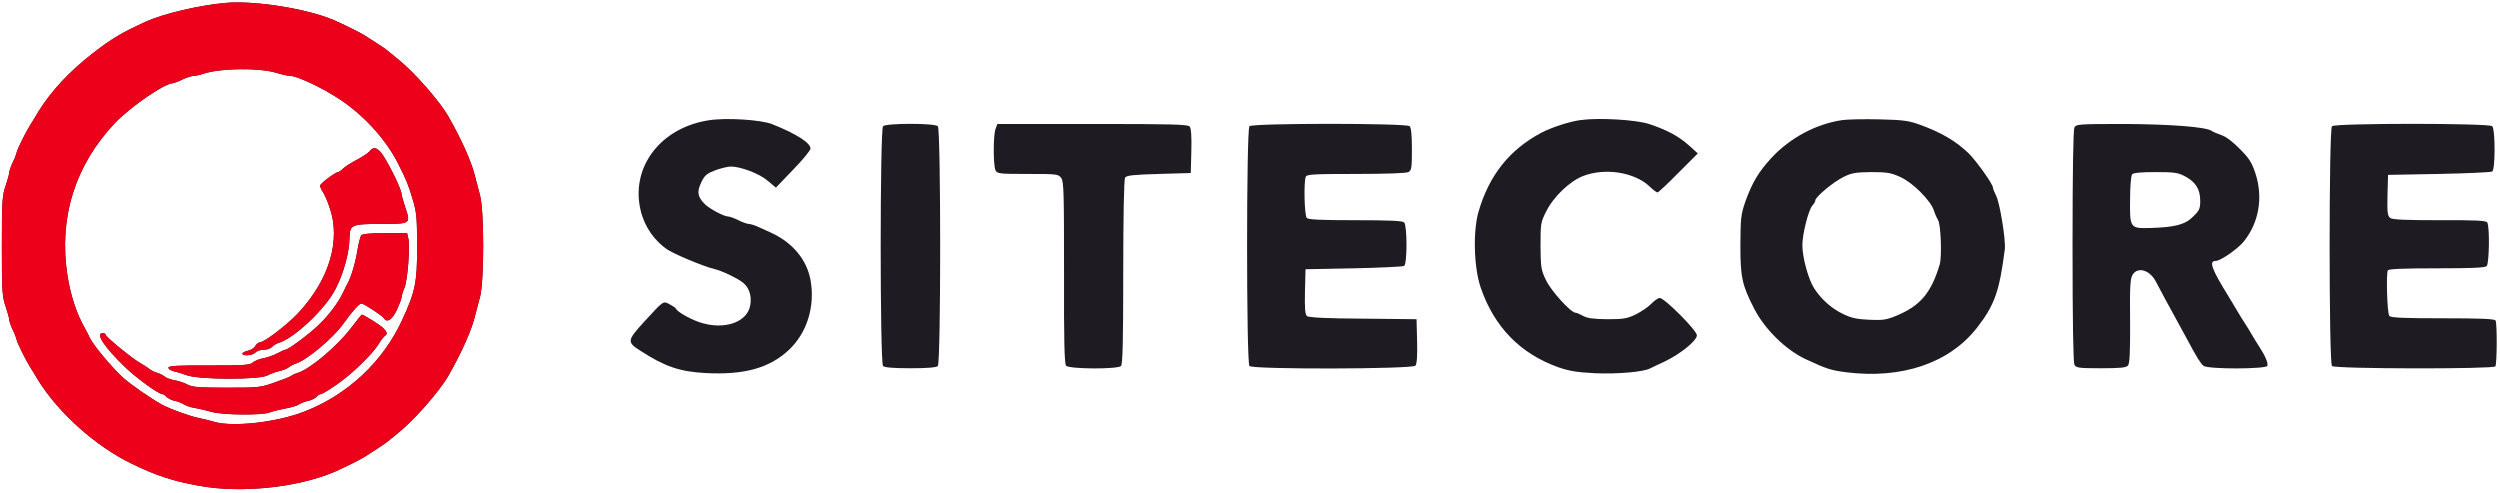
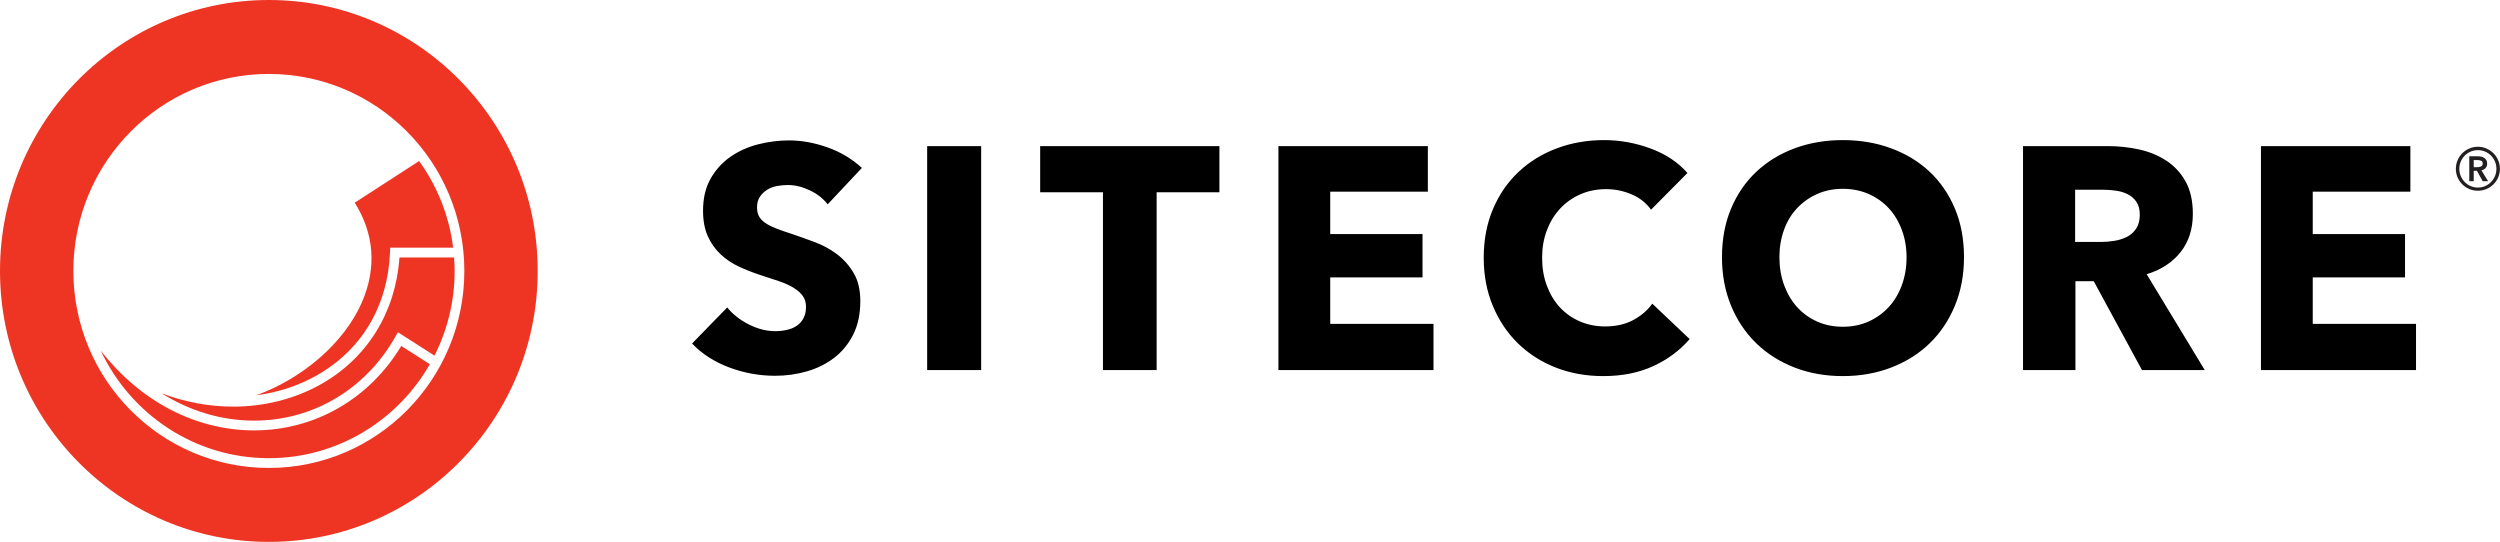
- <svg xmlns="http://www.w3.org/2000/svg" viewBox="30.75 66.75 337.75 66.5" width="337.75" height="66.5">
-   <g transform="translate(0,200) scale(0.025,-0.025)" stroke="none">
-     <g fill="#1e1c22">
-       <path d="M2445 5314 c-140 -13 -327 -57 -420 -98 -134 -61 -188 -92 -291 -172 -129 -100 -226 -204 -297 -318 -17 -29 -37 -61 -44 -72 -24 -38 -73 -137 -73 -148 -1 -6 -9 -29 -20 -51 -11 -22 -19 -47 -20 -56 0 -9 -9 -42 -20 -74 -18 -52 -20 -84 -20 -325 0 -241 2 -273 20 -325 11 -32 20 -65 20 -74 1 -9 9 -34 20 -56 11 -22 19 -45 20 -51 0 -11 49 -110 73 -148 7 -11 27 -43 44 -72 109 -175 308 -354 503 -449 131 -64 224 -95 365 -120 227 -42 530 -10 730 74 50 22 142 67 165 82 14 9 45 29 70 45 25 16 50 34 56 39 7 6 31 26 55 45 88 70 226 228 273 311 74 130 127 250 145 329 5 19 16 62 25 95 23 85 23 465 0 550 -9 33 -20 76 -25 95 -18 79 -71 199 -145 329 -47 83 -185 241 -273 311 -24 19 -48 40 -55 45 -6 6 -31 23 -56 39 -25 16 -56 36 -70 45 -23 15 -115 60 -165 82 -148 63 -433 108 -590 93z m280 -378 c28 -9 60 -16 72 -16 40 0 182 -68 274 -130 134 -91 248 -218 314 -351 42 -84 52 -108 76 -189 20 -66 23 -97 23 -250 1 -195 -10 -247 -81 -400 -104 -225 -294 -403 -528 -494 -147 -58 -386 -85 -485 -56 -19 6 -57 15 -85 21 -47 9 -155 48 -199 72 -62 34 -167 107 -211 146 -61 56 -161 175 -180 216 -8 17 -18 37 -23 45 -49 86 -80 181 -98 295 -47 309 42 593 257 820 83 87 267 214 312 215 7 1 30 9 52 20 22 11 49 19 61 20 12 0 35 5 52 11 91 31 302 34 397 5z" />
-       <path d="M3229 4514 c-7 -8 -30 -25 -52 -37 -64 -35 -76 -43 -95 -60 -10 -10 -21 -17 -25 -17 -14 0 -97 -62 -97 -73 0 -7 6 -22 14 -33 8 -11 25 -49 37 -85 62 -176 0 -388 -168 -569 -58 -63 -185 -160 -209 -160 -7 0 -18 -9 -24 -19 -5 -11 -23 -22 -40 -26 -16 -4 -30 -11 -30 -16 0 -15 57 -10 70 6 7 8 27 15 45 15 18 0 38 7 45 15 6 8 22 17 33 21 87 25 258 187 311 294 45 88 74 198 75 277 1 68 12 73 171 73 161 0 160 0 130 90 -11 33 -20 65 -20 72 0 27 -83 192 -113 226 -24 26 -40 28 -58 6z" />
-       <path d="M3182 4058 c-5 -7 -14 -42 -20 -78 -10 -66 -36 -152 -53 -180 -5 -8 -15 -30 -23 -47 -25 -55 -78 -126 -135 -180 -53 -51 -164 -133 -179 -133 -4 0 -23 -9 -43 -19 -20 -11 -54 -23 -75 -27 -22 -3 -47 -14 -58 -23 -15 -14 -49 -16 -237 -16 -170 1 -219 -2 -219 -12 0 -7 12 -15 28 -19 15 -3 47 -13 72 -22 65 -24 390 -25 435 -1 17 9 46 20 65 24 19 4 42 13 50 20 8 7 26 16 38 20 59 18 201 137 257 215 47 66 86 110 98 110 12 0 114 -66 122 -80 16 -26 44 -8 69 44 14 30 26 61 26 69 0 8 7 31 16 52 17 41 31 226 20 269 l-6 26 -119 0 c-83 0 -122 -4 -129 -12z" />
-       <path d="M3126 3556 c-75 -98 -221 -221 -287 -241 -13 -4 -29 -11 -35 -16 -6 -5 -46 -21 -90 -36 -75 -27 -88 -28 -259 -28 -146 0 -186 3 -210 16 -16 9 -48 20 -70 24 -22 3 -47 13 -55 20 -8 7 -26 16 -40 20 -14 4 -32 13 -40 19 -8 7 -32 22 -52 34 -45 25 -188 143 -188 154 0 5 -7 8 -15 8 -41 0 7 -74 119 -182 59 -58 183 -148 203 -148 6 0 16 -6 22 -14 7 -8 27 -18 44 -22 17 -3 41 -12 52 -20 11 -7 38 -16 60 -19 22 -4 62 -13 89 -21 59 -17 272 -19 313 -3 15 6 53 15 83 21 30 5 64 15 75 22 11 8 35 17 52 20 17 4 37 14 44 22 6 8 16 14 22 14 6 0 42 21 81 48 80 53 194 163 231 221 13 22 29 42 35 46 16 10 12 22 -12 45 -19 17 -104 70 -113 70 -1 0 -28 -33 -59 -74z" />
-       <path d="M5060 4680 c-234 -36 -392 -213 -378 -422 8 -112 61 -209 149 -273 36 -26 203 -96 260 -109 38 -8 131 -53 156 -75 32 -27 45 -69 38 -117 -14 -97 -144 -141 -279 -94 -55 20 -117 56 -124 73 -2 4 -17 14 -34 23 -35 18 -30 22 -139 -97 -91 -100 -92 -108 -16 -156 130 -84 212 -112 351 -119 207 -11 344 27 448 124 99 92 144 237 118 379 -20 109 -96 201 -210 254 -14 6 -43 20 -66 30 -23 11 -49 19 -58 19 -9 0 -34 9 -56 20 -22 11 -46 20 -55 20 -24 0 -108 45 -131 72 -35 37 -38 64 -14 113 18 38 29 47 76 65 30 11 68 20 83 20 55 0 156 -39 200 -77 l44 -37 93 97 c52 53 94 105 94 114 0 31 -77 80 -207 132 -60 24 -249 36 -343 21z" />
-       <path d="M9770 4681 c-59 -8 -154 -39 -210 -68 -172 -91 -283 -230 -340 -427 -31 -107 -25 -304 12 -411 73 -212 214 -357 420 -430 58 -20 100 -27 198 -32 122 -5 261 7 297 26 10 5 45 22 78 37 86 41 175 113 175 142 0 26 -174 201 -201 202 -8 0 -28 -14 -45 -31 -16 -17 -54 -43 -84 -58 -48 -23 -67 -26 -155 -26 -75 1 -107 5 -130 18 -16 9 -35 17 -41 17 -25 0 -131 117 -159 175 -27 56 -29 68 -30 186 0 120 1 128 30 185 39 80 126 163 198 192 120 47 279 22 362 -56 18 -18 37 -32 42 -32 5 0 56 48 113 106 l105 105 -50 45 c-54 48 -117 82 -214 114 -70 23 -271 35 -371 21z" />
-       <path d="M11185 4681 c-141 -21 -280 -95 -381 -203 -70 -76 -104 -132 -142 -237 -24 -70 -26 -88 -27 -236 0 -172 9 -215 73 -340 58 -114 172 -226 282 -277 114 -53 135 -59 219 -70 299 -37 555 50 704 240 96 123 122 198 151 425 6 49 -27 253 -48 292 -9 17 -16 35 -16 41 0 19 -91 146 -133 187 -68 65 -148 112 -262 153 -60 22 -90 26 -220 29 -82 2 -172 0 -200 -4z m313 -307 c68 -30 165 -127 183 -182 6 -20 17 -43 22 -51 15 -18 22 -199 9 -241 -46 -153 -104 -221 -231 -275 -57 -24 -75 -26 -150 -23 -68 3 -98 10 -143 32 -62 30 -117 80 -155 139 -31 49 -63 166 -63 232 0 61 33 190 54 214 9 10 16 22 16 28 0 19 99 101 153 127 44 22 66 25 150 26 85 0 106 -4 155 -26z" />
-       <path d="M6002 4648 c-17 -17 -17 -1279 0 -1296 8 -8 56 -12 148 -12 92 0 140 4 148 12 17 17 17 1279 0 1296 -17 17 -279 17 -296 0z" />
-       <path d="M6610 4634 c-13 -34 -13 -200 0 -225 10 -18 23 -19 175 -19 159 0 164 -1 180 -22 14 -20 15 -82 15 -511 -1 -361 2 -492 11 -503 15 -19 279 -20 297 -2 9 9 12 136 12 508 0 293 4 501 10 510 7 12 43 16 182 20 l173 5 3 119 c2 78 -1 123 -9 132 -9 12 -99 14 -525 14 l-514 0 -10 -26z" />
-       <path d="M7982 4648 c-17 -17 -17 -1279 0 -1296 19 -19 881 -17 897 2 8 9 11 54 9 132 l-3 119 -289 3 c-197 1 -294 6 -303 14 -10 8 -13 39 -11 132 l3 121 260 5 c143 3 266 9 273 13 17 11 17 218 0 235 -9 9 -81 12 -263 12 -182 0 -254 3 -263 12 -13 13 -17 192 -6 222 5 14 39 16 271 16 163 0 272 4 284 10 17 10 19 22 19 123 0 75 -4 117 -12 125 -17 17 -849 17 -866 0z" />
-       <path d="M12440 4641 c-6 -13 -10 -232 -10 -641 0 -409 4 -628 10 -641 10 -17 22 -19 144 -19 105 0 136 3 146 15 9 11 12 75 11 241 -2 190 1 230 14 250 29 45 95 24 127 -41 8 -16 30 -57 48 -90 48 -88 83 -152 120 -220 51 -96 72 -129 88 -142 23 -19 338 -18 345 0 5 14 -12 55 -43 102 -11 17 -29 46 -40 65 -11 19 -29 49 -40 65 -11 17 -29 46 -40 65 -11 19 -32 53 -45 75 -94 152 -110 195 -71 195 26 0 122 67 153 107 81 102 103 237 62 364 -20 61 -34 83 -85 134 -38 39 -75 67 -100 75 -21 7 -44 17 -51 22 -27 22 -224 37 -475 38 -244 0 -258 -1 -268 -19z m598 -264 c57 -30 82 -70 82 -131 0 -43 -4 -53 -38 -86 -43 -44 -98 -58 -231 -62 -111 -3 -112 -1 -110 157 0 66 5 126 11 133 7 8 46 12 127 12 102 0 122 -3 159 -23z" />
-       <path d="M13832 4648 c-17 -17 -17 -1279 0 -1296 16 -16 873 -17 883 -2 9 15 10 234 1 248 -5 9 -82 12 -285 12 -216 0 -281 3 -289 13 -12 14 -18 229 -8 246 5 8 90 11 265 11 186 0 260 3 269 12 14 14 17 215 3 236 -6 10 -62 13 -257 12 -189 0 -254 3 -267 12 -15 12 -17 28 -15 123 l3 110 275 5 c151 3 281 9 288 13 17 11 17 228 0 245 -17 17 -849 17 -866 0z" />
-     </g>
-     <g fill="#ec001a">
-       <path d="M2445 5314 c-140 -13 -327 -57 -420 -98 -134 -61 -188 -92 -291 -172 -129 -100 -226 -204 -297 -318 -17 -29 -37 -61 -44 -72 -24 -38 -73 -137 -73 -148 -1 -6 -9 -29 -20 -51 -11 -22 -19 -47 -20 -56 0 -9 -9 -42 -20 -74 -18 -52 -20 -84 -20 -325 0 -241 2 -273 20 -325 11 -32 20 -65 20 -74 1 -9 9 -34 20 -56 11 -22 19 -45 20 -51 0 -11 49 -110 73 -148 7 -11 27 -43 44 -72 109 -175 308 -354 503 -449 131 -64 224 -95 365 -120 227 -42 530 -10 730 74 50 22 142 67 165 82 14 9 45 29 70 45 25 16 50 34 56 39 7 6 31 26 55 45 88 70 226 228 273 311 74 130 127 250 145 329 5 19 16 62 25 95 23 85 23 465 0 550 -9 33 -20 76 -25 95 -18 79 -71 199 -145 329 -47 83 -185 241 -273 311 -24 19 -48 40 -55 45 -6 6 -31 23 -56 39 -25 16 -56 36 -70 45 -23 15 -115 60 -165 82 -148 63 -433 108 -590 93z m280 -378 c28 -9 60 -16 72 -16 40 0 182 -68 274 -130 134 -91 248 -218 314 -351 42 -84 52 -108 76 -189 20 -66 23 -97 23 -250 1 -195 -10 -247 -81 -400 -104 -225 -294 -403 -528 -494 -147 -58 -386 -85 -485 -56 -19 6 -57 15 -85 21 -47 9 -155 48 -199 72 -62 34 -167 107 -211 146 -61 56 -161 175 -180 216 -8 17 -18 37 -23 45 -49 86 -80 181 -98 295 -47 309 42 593 257 820 83 87 267 214 312 215 7 1 30 9 52 20 22 11 49 19 61 20 12 0 35 5 52 11 91 31 302 34 397 5z" />
-       <path d="M3229 4514 c-7 -8 -30 -25 -52 -37 -64 -35 -76 -43 -95 -60 -10 -10 -21 -17 -25 -17 -14 0 -97 -62 -97 -73 0 -7 6 -22 14 -33 8 -11 25 -49 37 -85 62 -176 0 -388 -168 -569 -58 -63 -185 -160 -209 -160 -7 0 -18 -9 -24 -19 -5 -11 -23 -22 -40 -26 -16 -4 -30 -11 -30 -16 0 -15 57 -10 70 6 7 8 27 15 45 15 18 0 38 7 45 15 6 8 22 17 33 21 87 25 258 187 311 294 45 88 74 198 75 277 1 68 12 73 171 73 161 0 160 0 130 90 -11 33 -20 65 -20 72 0 27 -83 192 -113 226 -24 26 -40 28 -58 6z" />
-       <path d="M3182 4058 c-5 -7 -14 -42 -20 -78 -10 -66 -36 -152 -53 -180 -5 -8 -15 -30 -23 -47 -25 -55 -78 -126 -135 -180 -53 -51 -164 -133 -179 -133 -4 0 -23 -9 -43 -19 -20 -11 -54 -23 -75 -27 -22 -3 -47 -14 -58 -23 -15 -14 -49 -16 -237 -16 -170 1 -219 -2 -219 -12 0 -7 12 -15 28 -19 15 -3 47 -13 72 -22 65 -24 390 -25 435 -1 17 9 46 20 65 24 19 4 42 13 50 20 8 7 26 16 38 20 59 18 201 137 257 215 47 66 86 110 98 110 12 0 114 -66 122 -80 16 -26 44 -8 69 44 14 30 26 61 26 69 0 8 7 31 16 52 17 41 31 226 20 269 l-6 26 -119 0 c-83 0 -122 -4 -129 -12z" />
-       <path d="M3126 3556 c-75 -98 -221 -221 -287 -241 -13 -4 -29 -11 -35 -16 -6 -5 -46 -21 -90 -36 -75 -27 -88 -28 -259 -28 -146 0 -186 3 -210 16 -16 9 -48 20 -70 24 -22 3 -47 13 -55 20 -8 7 -26 16 -40 20 -14 4 -32 13 -40 19 -8 7 -32 22 -52 34 -45 25 -188 143 -188 154 0 5 -7 8 -15 8 -41 0 7 -74 119 -182 59 -58 183 -148 203 -148 6 0 16 -6 22 -14 7 -8 27 -18 44 -22 17 -3 41 -12 52 -20 11 -7 38 -16 60 -19 22 -4 62 -13 89 -21 59 -17 272 -19 313 -3 15 6 53 15 83 21 30 5 64 15 75 22 11 8 35 17 52 20 17 4 37 14 44 22 6 8 16 14 22 14 6 0 42 21 81 48 80 53 194 163 231 221 13 22 29 42 35 46 16 10 12 22 -12 45 -19 17 -104 70 -113 70 -1 0 -28 -33 -59 -74z" />
+ <svg xmlns="http://www.w3.org/2000/svg" version="1.1" width="220.62" height="47.82" viewBox="0 0 220.62 47.82" overflow="hidden">
+   <g id="Symbols" stroke="none" stroke-width="1" fill="none" fill-rule="evenodd">
+     <g id="05.-Components-/-Header" transform="matrix(1,0,0,1,-59,-59)">
+       <g id="01-Branding-/-Sitecore-Logo" transform="matrix(1,0,0,1,59,59)">
+         <g id="Group">
+           <path d=" M 76.059 14.82 C 75.191 14.02 74.18 13.415 73.026 13.006 C 71.872 12.596 70.74 12.391 69.633 12.391 C 68.709 12.391 67.795 12.508 66.89 12.74 C 65.985 12.973 65.173 13.34 64.452 13.843 C 63.732 14.345 63.15 14.988 62.707 15.769 C 62.264 16.551 62.042 17.491 62.042 18.589 C 62.042 19.482 62.185 20.241 62.471 20.864 C 62.758 21.488 63.136 22.018 63.608 22.455 C 64.078 22.893 64.614 23.251 65.214 23.53 C 65.814 23.809 66.428 24.051 67.056 24.256 C 67.702 24.461 68.279 24.652 68.788 24.828 C 69.295 25.006 69.72 25.201 70.062 25.415 C 70.403 25.629 70.667 25.866 70.851 26.126 C 71.036 26.387 71.128 26.704 71.128 27.076 C 71.128 27.467 71.054 27.802 70.907 28.081 C 70.758 28.36 70.56 28.583 70.311 28.751 C 70.062 28.918 69.771 29.04 69.439 29.113 C 69.106 29.188 68.764 29.225 68.414 29.225 C 67.638 29.225 66.858 29.026 66.073 28.625 C 65.287 28.225 64.655 27.727 64.175 27.131 L 61.073 30.314 C 61.94 31.226 63.03 31.929 64.341 32.422 C 65.653 32.915 67.01 33.162 68.414 33.162 C 69.374 33.162 70.306 33.031 71.212 32.771 C 72.116 32.51 72.919 32.111 73.621 31.571 C 74.323 31.031 74.882 30.347 75.298 29.519 C 75.713 28.691 75.921 27.709 75.921 26.573 C 75.921 25.587 75.727 24.763 75.339 24.103 C 74.951 23.442 74.462 22.888 73.871 22.441 C 73.279 21.995 72.624 21.637 71.904 21.367 C 71.184 21.097 70.491 20.85 69.826 20.627 C 69.364 20.478 68.949 20.334 68.58 20.194 C 68.21 20.054 67.892 19.901 67.624 19.733 C 67.356 19.566 67.153 19.37 67.014 19.147 C 66.876 18.924 66.807 18.645 66.807 18.31 C 66.807 17.919 66.894 17.598 67.07 17.347 C 67.245 17.095 67.462 16.891 67.721 16.732 C 67.979 16.574 68.27 16.467 68.594 16.411 C 68.917 16.355 69.235 16.328 69.549 16.328 C 70.159 16.328 70.791 16.481 71.447 16.788 C 72.102 17.095 72.633 17.509 73.04 18.031 L 76.059 14.82 Z M 81.82 32.659 L 86.585 32.659 L 86.585 12.894 L 81.82 12.894 L 81.82 32.659 Z M 107.611 16.969 L 107.611 12.894 L 91.793 12.894 L 91.793 16.969 L 97.334 16.969 L 97.334 32.659 L 102.071 32.659 L 102.071 16.969 L 107.611 16.969 Z M 126.503 32.659 L 126.503 28.583 L 117.39 28.583 L 117.39 24.48 L 125.534 24.48 L 125.534 20.655 L 117.39 20.655 L 117.39 16.914 L 126.005 16.914 L 126.005 12.894 L 112.819 12.894 L 112.819 32.659 L 126.503 32.659 Z M 149.108 29.923 L 145.811 26.797 C 145.386 27.392 144.823 27.876 144.121 28.248 C 143.419 28.621 142.598 28.807 141.656 28.807 C 140.843 28.807 140.095 28.658 139.412 28.36 C 138.728 28.062 138.142 27.648 137.653 27.118 C 137.163 26.587 136.78 25.95 136.504 25.205 C 136.226 24.461 136.088 23.642 136.088 22.749 C 136.088 21.874 136.226 21.069 136.504 20.334 C 136.78 19.599 137.168 18.961 137.667 18.421 C 138.165 17.882 138.761 17.458 139.454 17.151 C 140.146 16.844 140.908 16.691 141.739 16.691 C 142.496 16.691 143.235 16.84 143.955 17.137 C 144.675 17.435 145.257 17.891 145.7 18.505 L 148.913 15.267 C 148.083 14.317 146.998 13.597 145.658 13.103 C 144.32 12.61 142.958 12.363 141.572 12.363 C 140.077 12.363 138.682 12.605 137.39 13.089 C 136.097 13.573 134.97 14.267 134.01 15.169 C 133.05 16.072 132.297 17.165 131.753 18.449 C 131.208 19.733 130.935 21.167 130.935 22.749 C 130.935 24.294 131.203 25.708 131.739 26.992 C 132.274 28.276 133.013 29.379 133.955 30.3 C 134.897 31.222 136.009 31.933 137.293 32.436 C 138.576 32.938 139.975 33.19 141.49 33.19 C 143.152 33.19 144.62 32.896 145.894 32.31 C 147.168 31.724 148.239 30.928 149.108 29.923 L 149.108 29.923 Z M 172.516 18.407 C 171.98 17.133 171.237 16.048 170.286 15.155 C 169.334 14.262 168.203 13.573 166.892 13.089 C 165.581 12.605 164.159 12.363 162.626 12.363 C 161.093 12.363 159.676 12.605 158.374 13.089 C 157.071 13.573 155.945 14.262 154.994 15.155 C 154.043 16.048 153.299 17.133 152.764 18.407 C 152.228 19.682 151.961 21.111 151.961 22.692 C 151.961 24.256 152.228 25.685 152.764 26.978 C 153.299 28.272 154.043 29.379 154.994 30.3 C 155.945 31.222 157.071 31.933 158.374 32.436 C 159.676 32.938 161.093 33.19 162.626 33.19 C 164.159 33.19 165.581 32.938 166.892 32.436 C 168.203 31.933 169.334 31.222 170.286 30.3 C 171.237 29.379 171.98 28.272 172.516 26.978 C 173.051 25.685 173.319 24.256 173.319 22.692 C 173.319 21.111 173.051 19.682 172.516 18.407 L 172.516 18.407 Z M 167.834 25.163 C 167.557 25.917 167.169 26.564 166.671 27.104 C 166.172 27.644 165.581 28.067 164.898 28.374 C 164.214 28.681 163.457 28.835 162.626 28.835 C 161.795 28.835 161.038 28.681 160.355 28.374 C 159.671 28.067 159.085 27.644 158.596 27.104 C 158.106 26.564 157.723 25.917 157.446 25.163 C 157.168 24.409 157.029 23.586 157.029 22.692 C 157.029 21.837 157.164 21.037 157.432 20.292 C 157.7 19.547 158.083 18.91 158.582 18.38 C 159.08 17.849 159.671 17.43 160.355 17.123 C 161.038 16.816 161.795 16.663 162.626 16.663 C 163.457 16.663 164.219 16.816 164.912 17.123 C 165.604 17.43 166.195 17.849 166.684 18.38 C 167.173 18.91 167.557 19.547 167.834 20.292 C 168.111 21.037 168.25 21.837 168.25 22.692 C 168.25 23.586 168.111 24.409 167.834 25.163 L 167.834 25.163 Z M 194.566 32.659 L 189.441 24.2 C 190.716 23.809 191.713 23.158 192.433 22.246 C 193.153 21.335 193.514 20.208 193.514 18.868 C 193.514 17.733 193.301 16.784 192.876 16.02 C 192.451 15.257 191.884 14.643 191.173 14.178 C 190.461 13.713 189.658 13.382 188.762 13.187 C 187.867 12.991 186.948 12.894 186.006 12.894 L 178.527 12.894 L 178.527 32.659 L 183.153 32.659 L 183.153 24.815 L 184.768 24.815 L 189.026 32.659 L 194.566 32.659 Z M 188.512 20.18 C 188.298 20.497 188.025 20.738 187.69 20.906 C 187.356 21.073 186.985 21.19 186.577 21.255 C 186.169 21.32 185.769 21.353 185.38 21.353 L 183.126 21.353 L 183.126 16.746 L 185.659 16.746 C 186.011 16.746 186.377 16.774 186.758 16.83 C 187.138 16.886 187.482 16.993 187.788 17.151 C 188.094 17.309 188.345 17.533 188.54 17.821 C 188.734 18.11 188.832 18.487 188.832 18.952 C 188.832 19.454 188.724 19.864 188.512 20.18 L 188.512 20.18 Z M 213.209 32.659 L 213.209 28.583 L 204.095 28.583 L 204.095 24.48 L 212.239 24.48 L 212.239 20.655 L 204.095 20.655 L 204.095 16.914 L 212.711 16.914 L 212.711 12.894 L 199.525 12.894 L 199.525 32.659 L 213.209 32.659 Z" id="Fill-1" fill="#000000" />
+           <path d=" M 22.614 34.884 C 24.471 34.642 26.264 34.075 27.889 33.163 C 31.903 30.913 34.221 27.044 34.418 22.269 L 34.435 21.855 L 39.99 21.855 C 39.64 19.024 38.575 16.414 36.985 14.211 L 31.302 17.887 C 33.031 20.618 33.254 23.645 31.941 26.669 C 30.386 30.251 26.721 33.39 22.614 34.884" id="Fill-3" fill="#EE3524" />
+           <path d=" M 40.074 22.718 L 35.25 22.718 C 34.925 27.549 32.41 31.614 28.305 33.917 C 25.962 35.23 23.295 35.884 20.572 35.884 C 18.462 35.884 16.319 35.49 14.265 34.709 C 16.733 36.261 19.507 37.11 22.381 37.119 L 22.425 37.119 C 27.614 37.119 32.272 34.352 34.892 29.712 L 35.114 29.32 L 38.342 31.382 C 39.477 29.136 40.121 26.599 40.121 23.91 C 40.121 23.509 40.102 23.112 40.074 22.718" id="Fill-5" fill="#EE3524" />
+           <path d=" M 22.425 37.981 L 22.379 37.981 C 17.209 37.965 12.351 35.386 8.894 30.945 C 11.521 36.547 17.18 40.434 23.726 40.434 C 29.794 40.434 35.098 37.092 37.933 32.141 L 35.409 30.529 C 32.597 35.206 27.778 37.981 22.425 37.981" id="Fill-7" fill="#EE3524" />
+           <path d=" M 23.726 0 C 10.622 0 -1.42109e-14 10.705 -1.42109e-14 23.91 C -1.42109e-14 37.115 10.622 47.821 23.726 47.821 C 36.829 47.821 47.451 37.115 47.451 23.91 C 47.451 10.705 36.829 0 23.726 0 M 23.726 41.296 C 14.198 41.296 6.474 33.512 6.474 23.91 C 6.474 14.309 14.198 6.525 23.726 6.525 C 33.253 6.525 40.977 14.309 40.977 23.91 C 40.977 33.512 33.253 41.296 23.726 41.296" id="Fill-9" fill="#EE3524" />
+           <path d=" M 216.877 15.656 C 216.98 15.891 217.119 16.096 217.295 16.27 C 217.471 16.445 217.677 16.582 217.913 16.683 C 218.149 16.783 218.4 16.833 218.668 16.833 C 218.935 16.833 219.187 16.783 219.422 16.683 C 219.658 16.582 219.864 16.445 220.041 16.27 C 220.216 16.096 220.356 15.891 220.459 15.656 C 220.56 15.421 220.612 15.169 220.612 14.9 C 220.612 14.631 220.56 14.377 220.459 14.14 C 220.356 13.902 220.216 13.696 220.041 13.521 C 219.864 13.346 219.658 13.207 219.422 13.104 C 219.187 13.001 218.935 12.95 218.668 12.95 C 218.4 12.95 218.149 13.001 217.913 13.104 C 217.677 13.207 217.471 13.346 217.295 13.521 C 217.119 13.696 216.98 13.902 216.877 14.14 C 216.775 14.377 216.724 14.631 216.724 14.9 C 216.724 15.169 216.775 15.421 216.877 15.656 L 216.877 15.656 Z M 217.159 14.255 C 217.244 14.055 217.361 13.88 217.508 13.732 C 217.656 13.582 217.829 13.465 218.028 13.379 C 218.227 13.293 218.44 13.25 218.668 13.25 C 218.895 13.25 219.108 13.293 219.307 13.379 C 219.506 13.465 219.68 13.582 219.827 13.732 C 219.975 13.88 220.091 14.055 220.177 14.255 C 220.262 14.456 220.304 14.671 220.304 14.9 C 220.304 15.123 220.262 15.335 220.177 15.536 C 220.091 15.736 219.975 15.912 219.827 16.064 C 219.68 16.216 219.506 16.335 219.307 16.421 C 219.108 16.507 218.895 16.55 218.668 16.55 C 218.44 16.55 218.227 16.507 218.028 16.421 C 217.829 16.335 217.656 16.216 217.508 16.064 C 217.361 15.912 217.244 15.736 217.159 15.536 C 217.073 15.335 217.03 15.123 217.03 14.9 C 217.03 14.671 217.073 14.456 217.159 14.255 L 217.159 14.255 Z M 217.909 15.991 L 218.301 15.991 L 218.301 15.072 L 218.582 15.072 L 219.094 15.991 L 219.571 15.991 L 218.983 15.029 C 219.136 14.995 219.259 14.927 219.35 14.827 C 219.441 14.727 219.487 14.597 219.487 14.436 C 219.487 14.316 219.463 14.216 219.418 14.135 C 219.372 14.055 219.311 13.989 219.234 13.938 C 219.158 13.886 219.071 13.849 218.974 13.826 C 218.878 13.803 218.778 13.792 218.676 13.792 L 217.909 13.792 L 217.909 15.991 Z M 218.301 14.754 L 218.301 14.127 L 218.659 14.127 C 218.761 14.127 218.859 14.147 218.953 14.187 C 219.047 14.227 219.094 14.307 219.094 14.427 C 219.094 14.559 219.043 14.647 218.94 14.689 C 218.838 14.732 218.73 14.754 218.616 14.754 L 218.301 14.754 Z" id="Fill-11" fill="#231F20" />
+         </g>
+       </g>
    </g>
  </g>
</svg>
